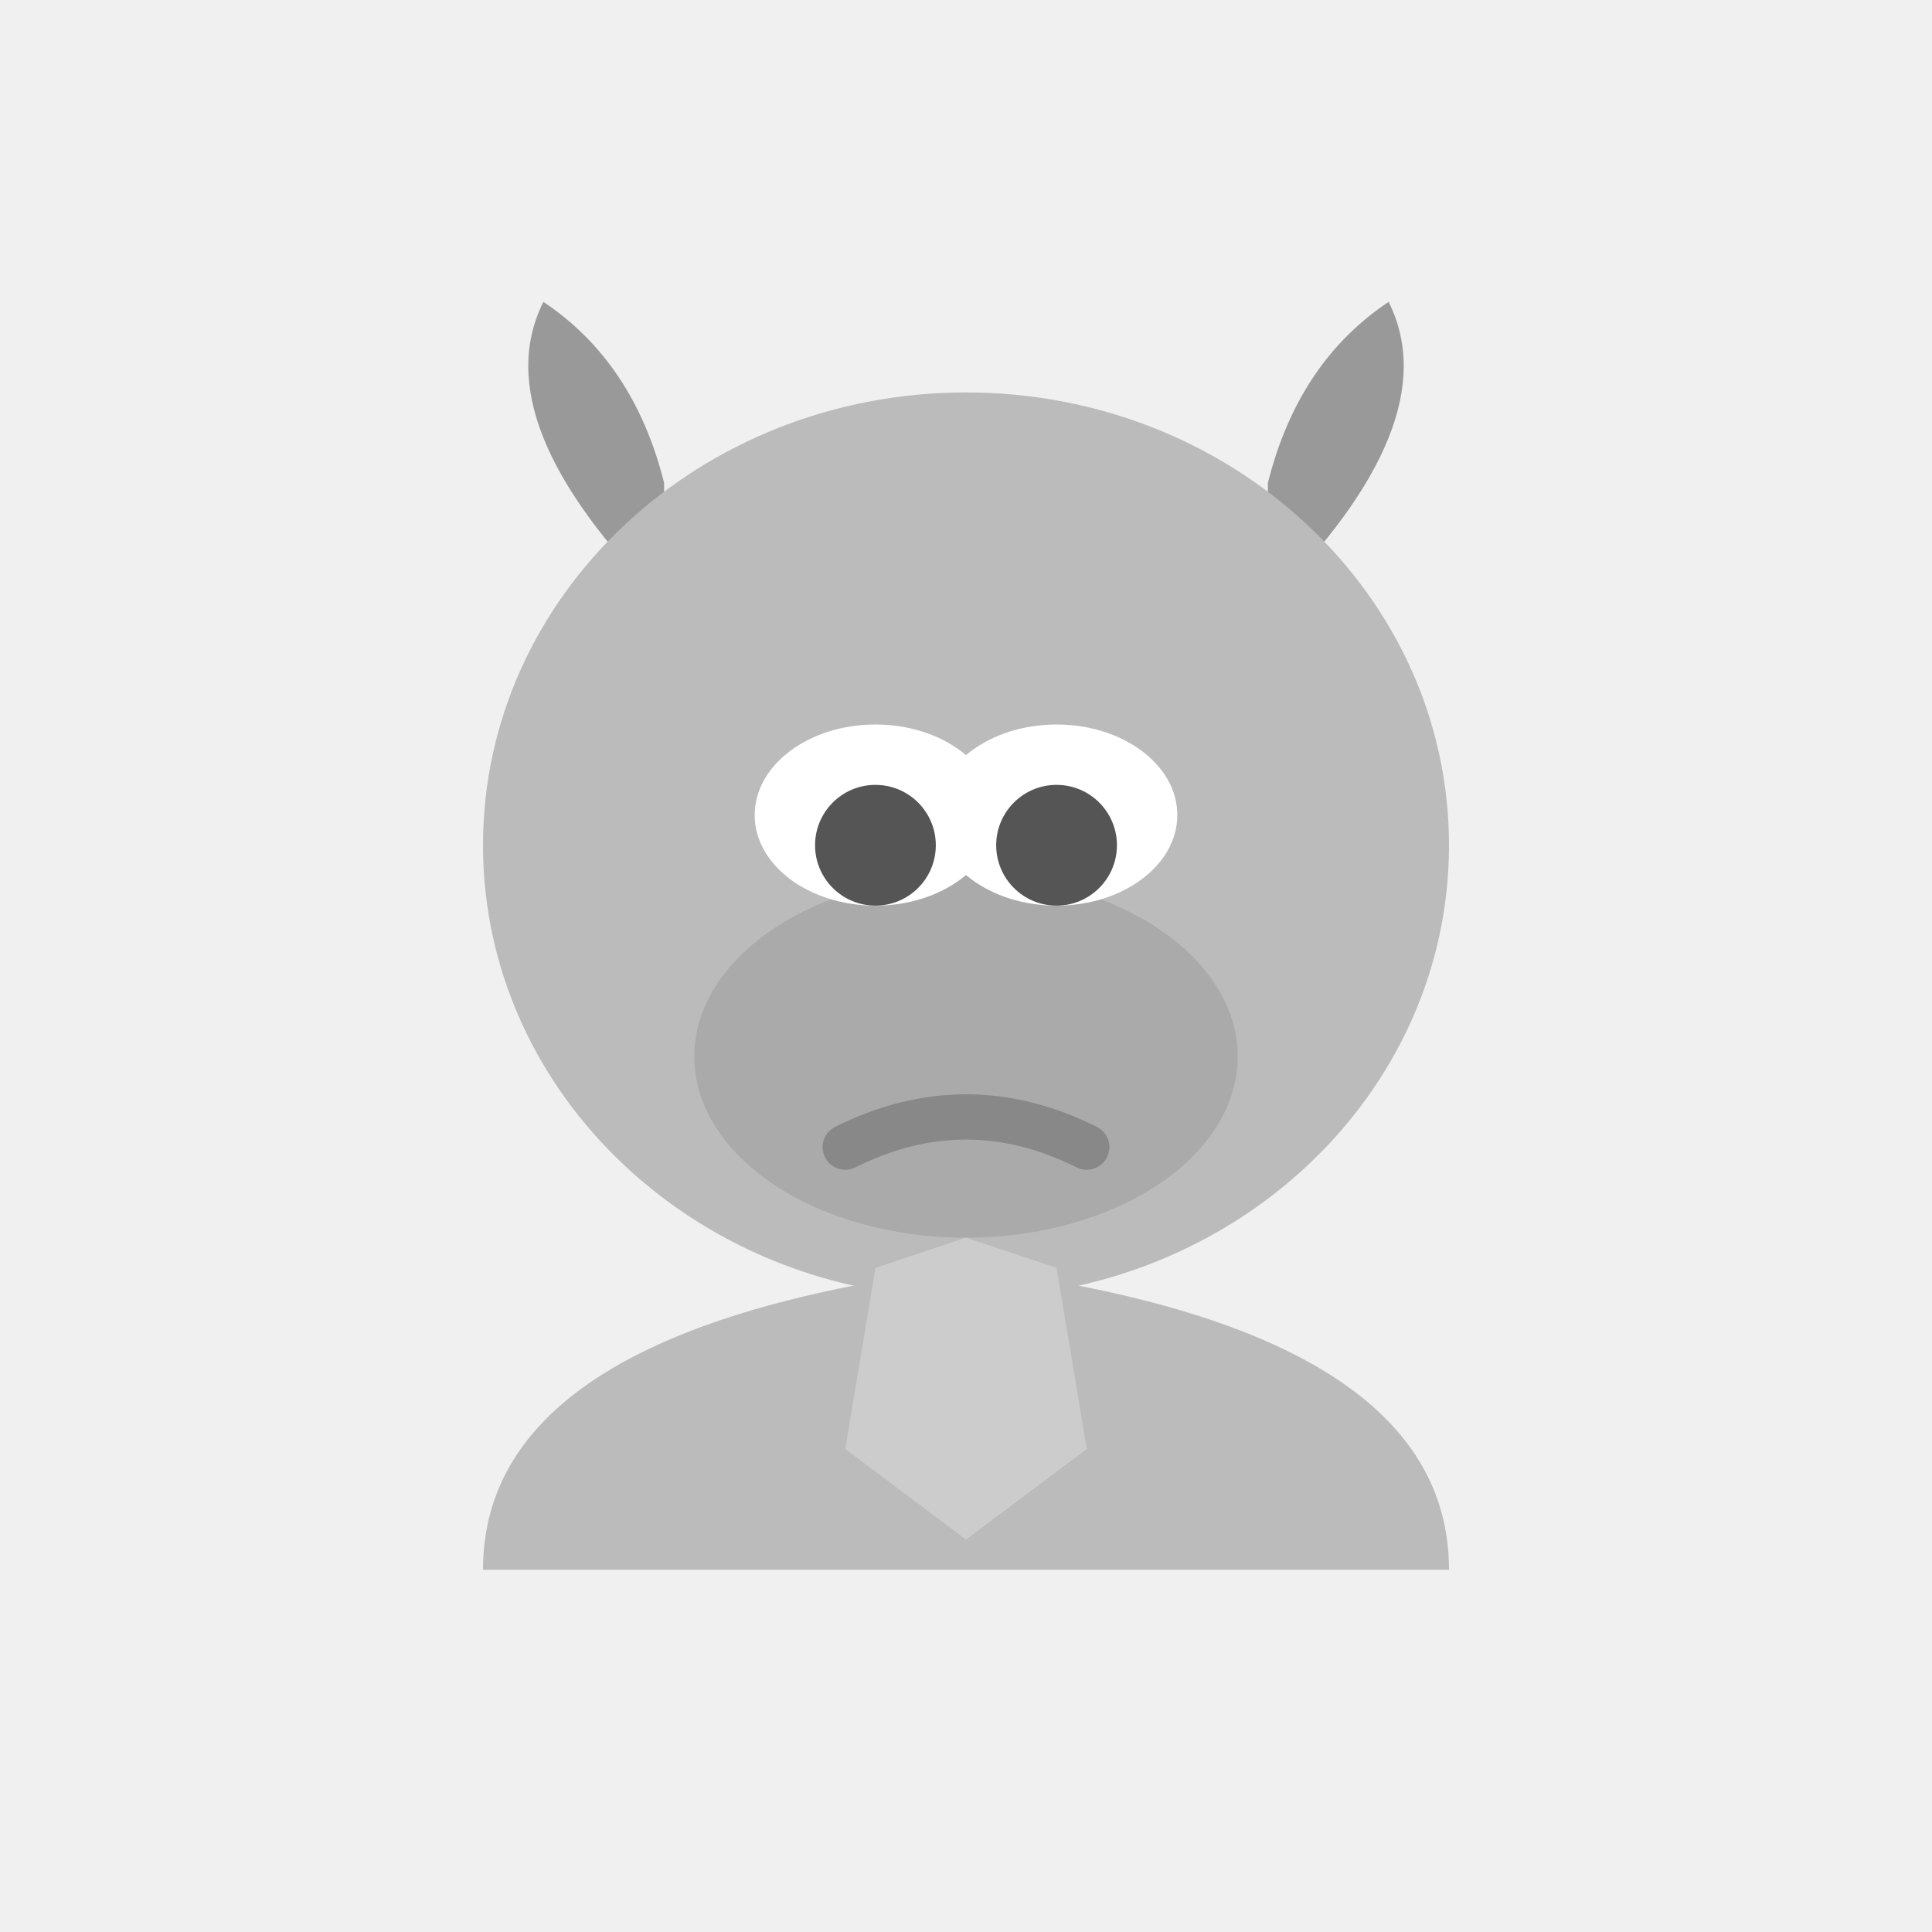
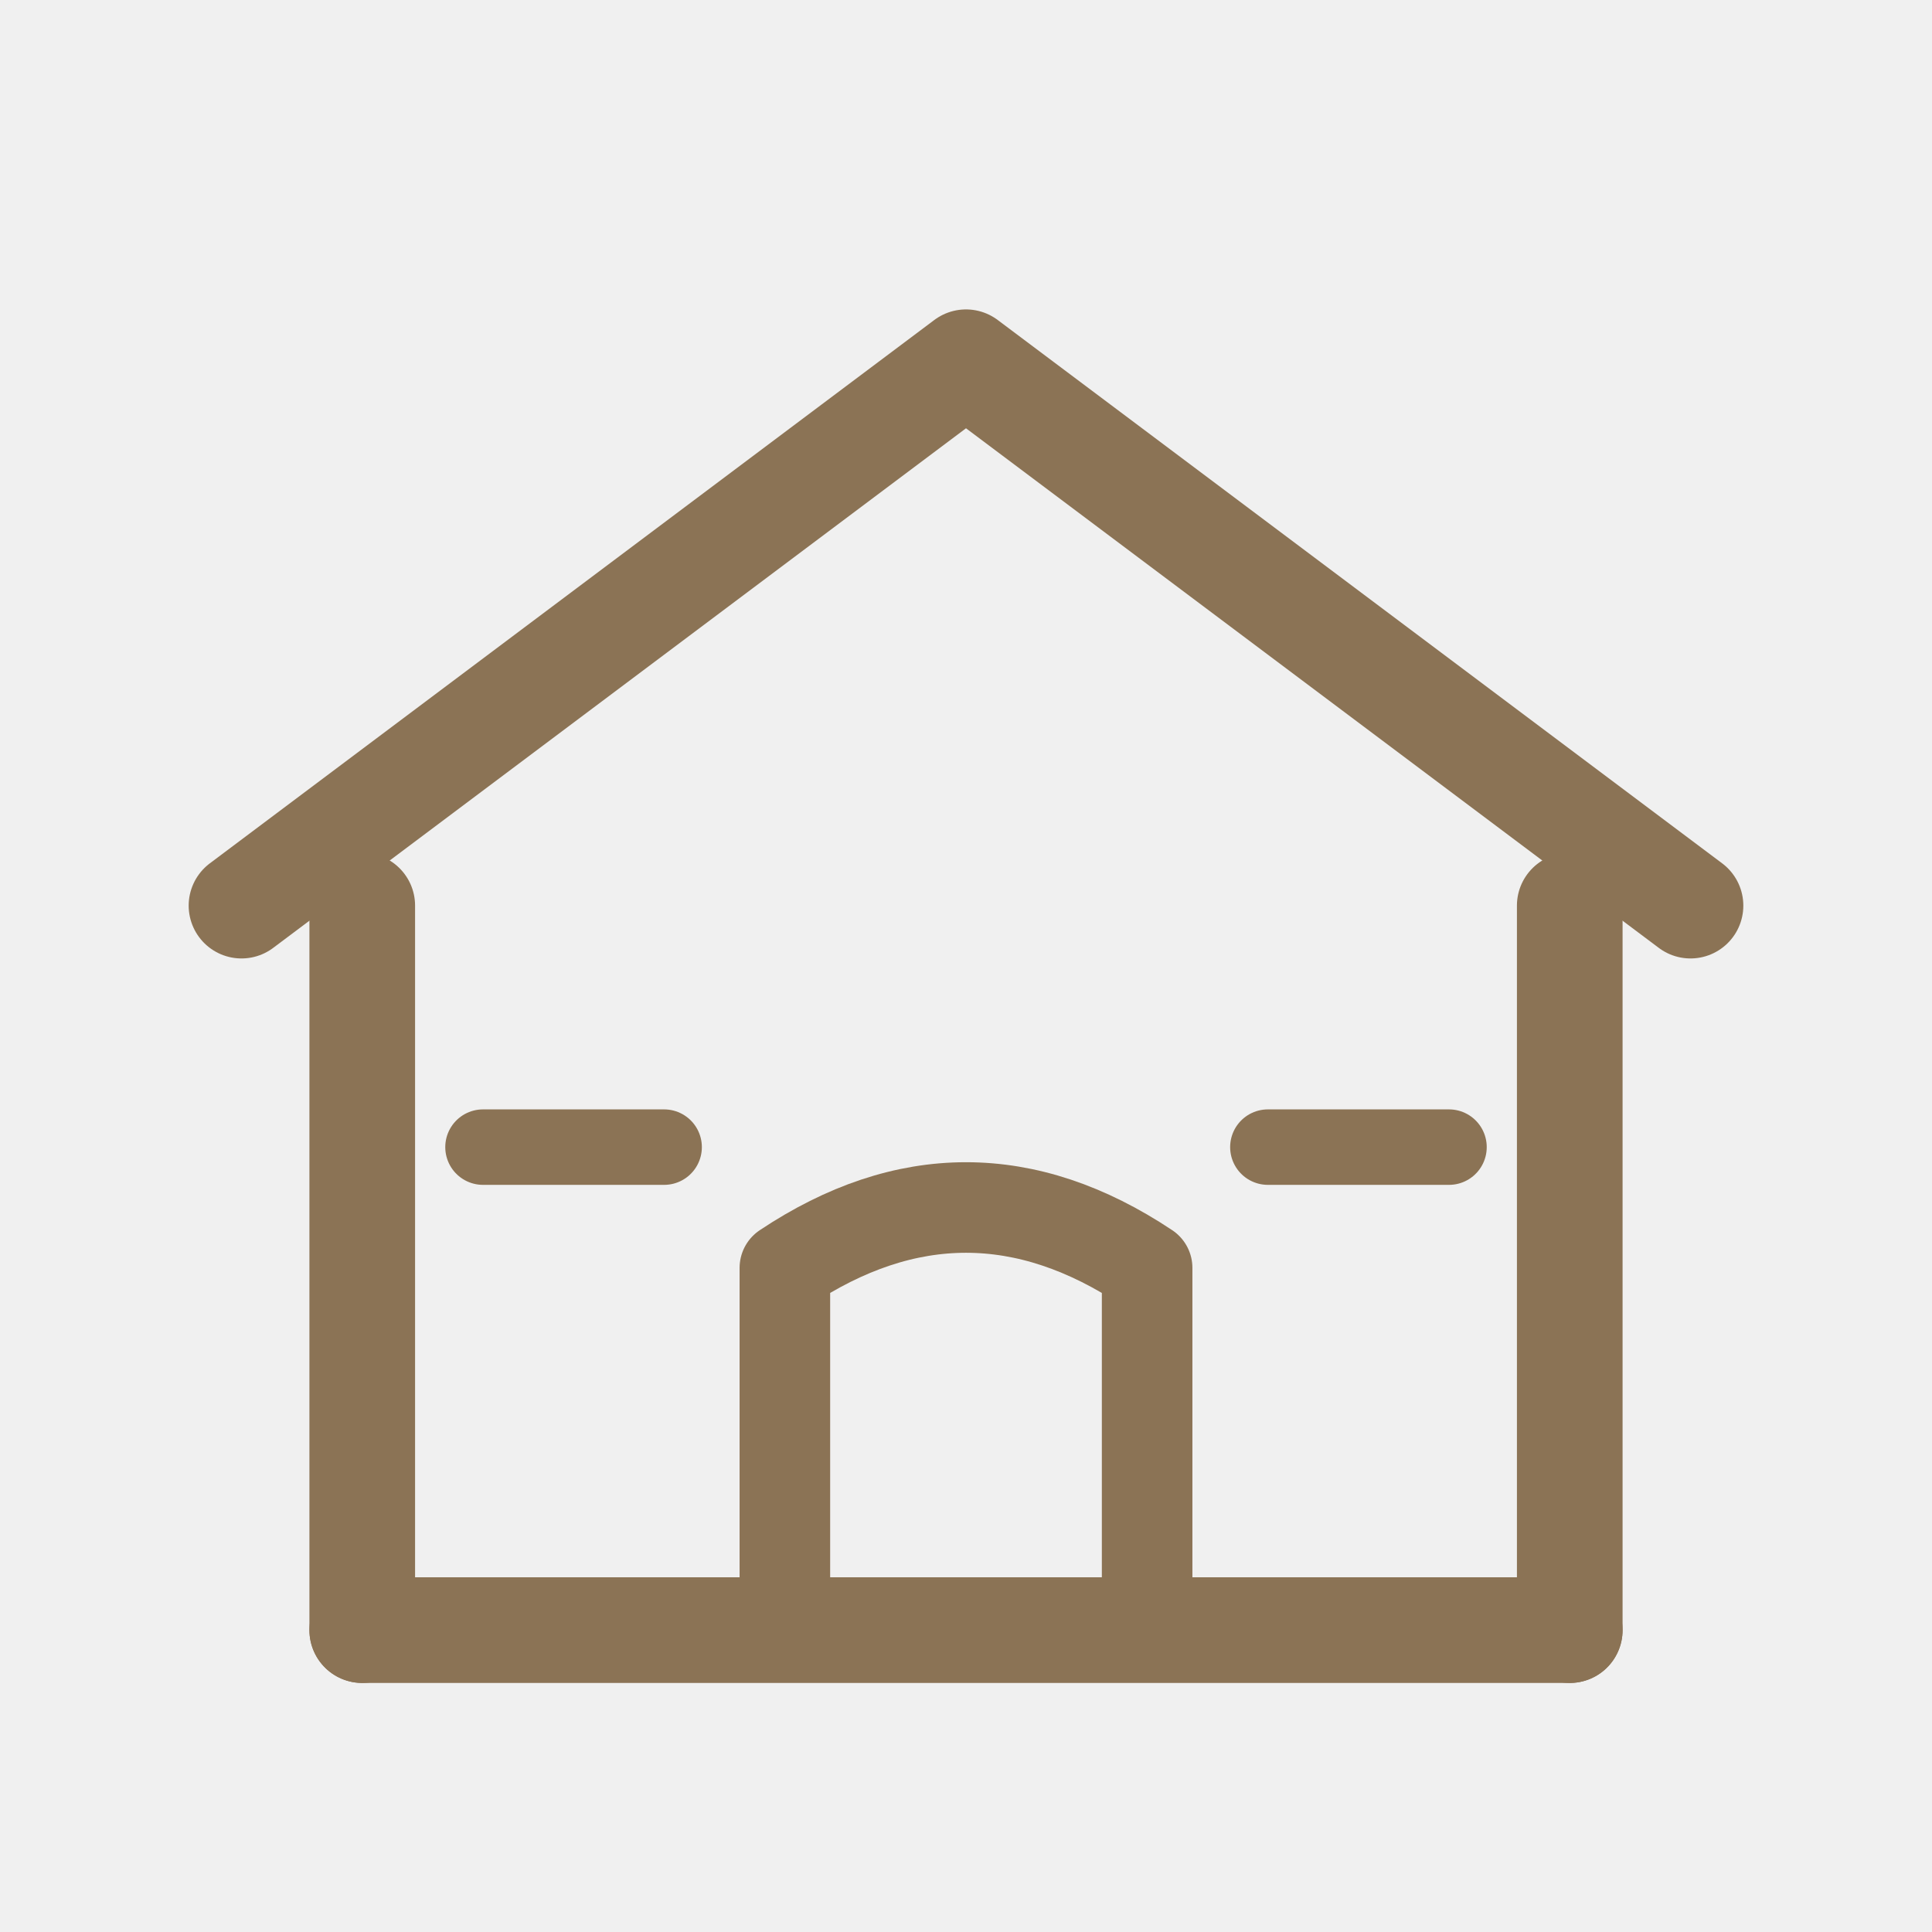
- <svg xmlns="http://www.w3.org/2000/svg" viewBox="0 0 64 64">
-   <path d="M22 20 Q16 14 18 10 Q21 12 22 16Z" fill="#999" />
-   <path d="M42 20 Q48 14 46 10 Q43 12 42 16Z" fill="#999" />
-   <ellipse cx="24" cy="26" rx="4" ry="5" fill="#bbb" transform="rotate(-10 24 26)" />
-   <ellipse cx="40" cy="26" rx="4" ry="5" fill="#bbb" transform="rotate(10 40 26)" />
-   <ellipse cx="32" cy="28" rx="16" ry="15" fill="#bbb" />
-   <ellipse cx="32" cy="35" rx="9" ry="6" fill="#aaa" />
-   <ellipse cx="29" cy="27" rx="4" ry="3" fill="#fff" />
-   <ellipse cx="35" cy="27" rx="4" ry="3" fill="#fff" />
-   <circle cx="29" cy="28" r="2" fill="#555" />
-   <circle cx="35" cy="28" r="2" fill="#555" />
-   <path d="M28 38 Q32 36 36 38" fill="none" stroke="#888" stroke-width="1.5" stroke-linecap="round" />
-   <path d="M16 52 Q16 44 32 42 Q48 44 48 52Z" fill="#bbb" />
-   <path d="M29 42 L32 41 L35 42 L36 48 L32 51 L28 48Z" fill="#ccc" />
+ <svg xmlns="http://www.w3.org/2000/svg" viewBox="0 0 64 64" fill="none">
+   <path d="M8 30 L32 12 L56 30" stroke="#8B7355" stroke-width="3.5" stroke-linecap="round" stroke-linejoin="round" />
+   <line x1="12" y1="30" x2="12" y2="54" stroke="#8B7355" stroke-width="3.5" stroke-linecap="round" />
+   <line x1="52" y1="30" x2="52" y2="54" stroke="#8B7355" stroke-width="3.5" stroke-linecap="round" />
+   <line x1="12" y1="54" x2="52" y2="54" stroke="#8B7355" stroke-width="3.5" stroke-linecap="round" />
+   <path d="M26 54 L26 42 Q32 38 38 42 L38 54" stroke="#8B7355" stroke-width="3" stroke-linecap="round" stroke-linejoin="round" />
+   <line x1="16" y1="38" x2="22" y2="38" stroke="#8B7355" stroke-width="2.5" stroke-linecap="round" />
+   <line x1="42" y1="38" x2="48" y2="38" stroke="#8B7355" stroke-width="2.5" stroke-linecap="round" />
</svg>
